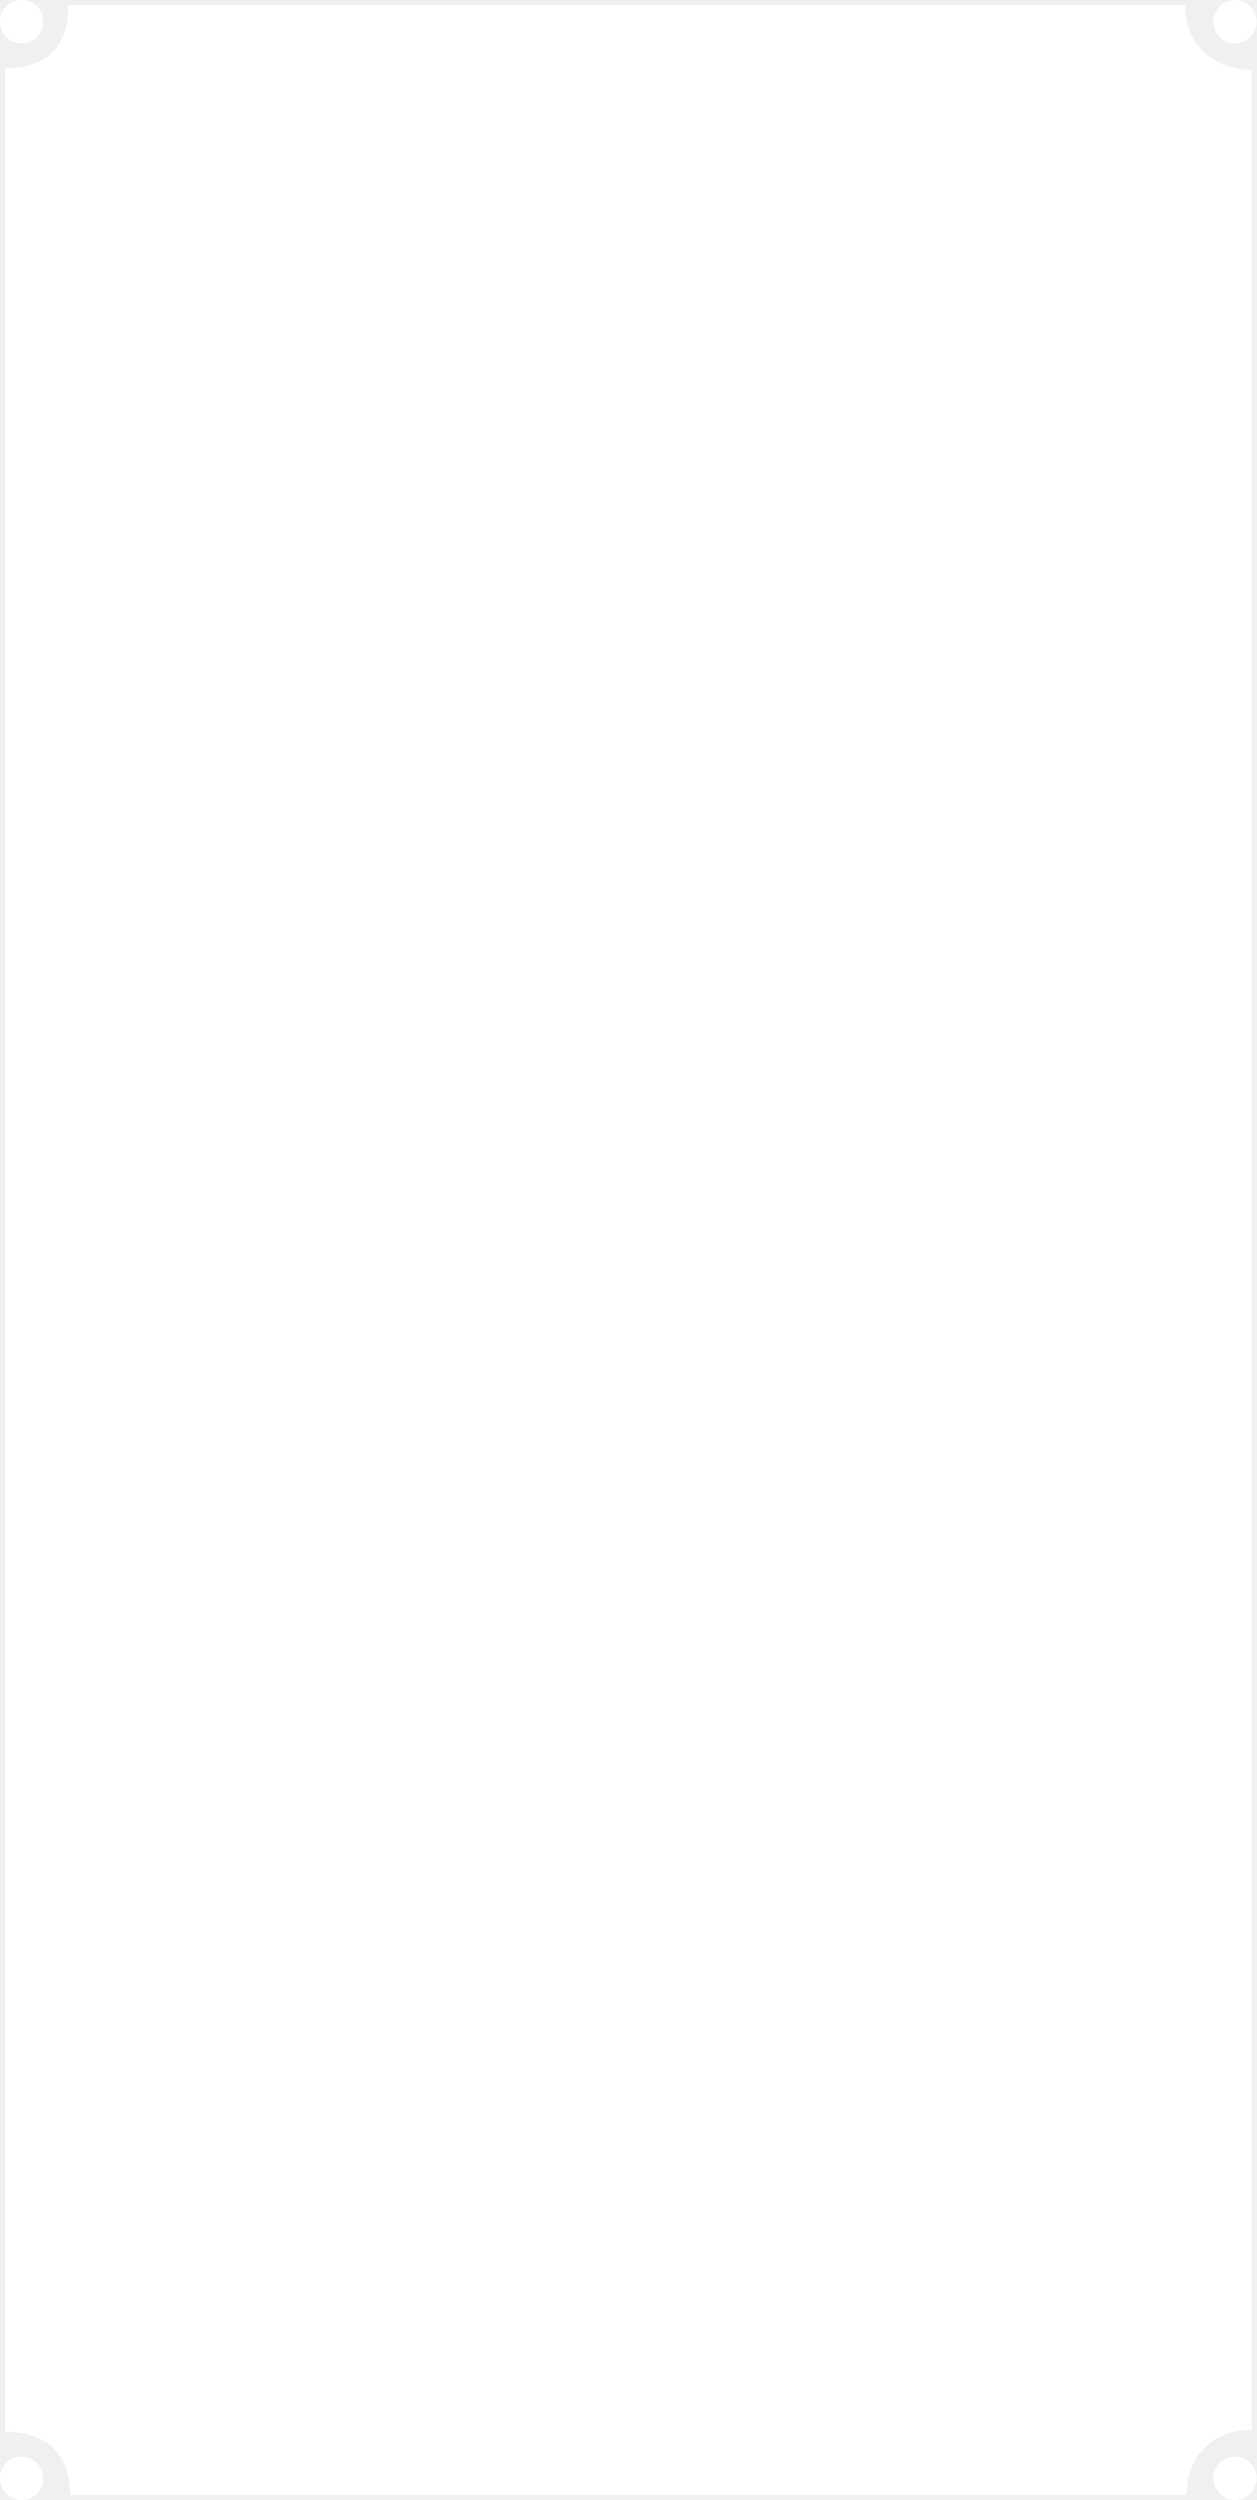
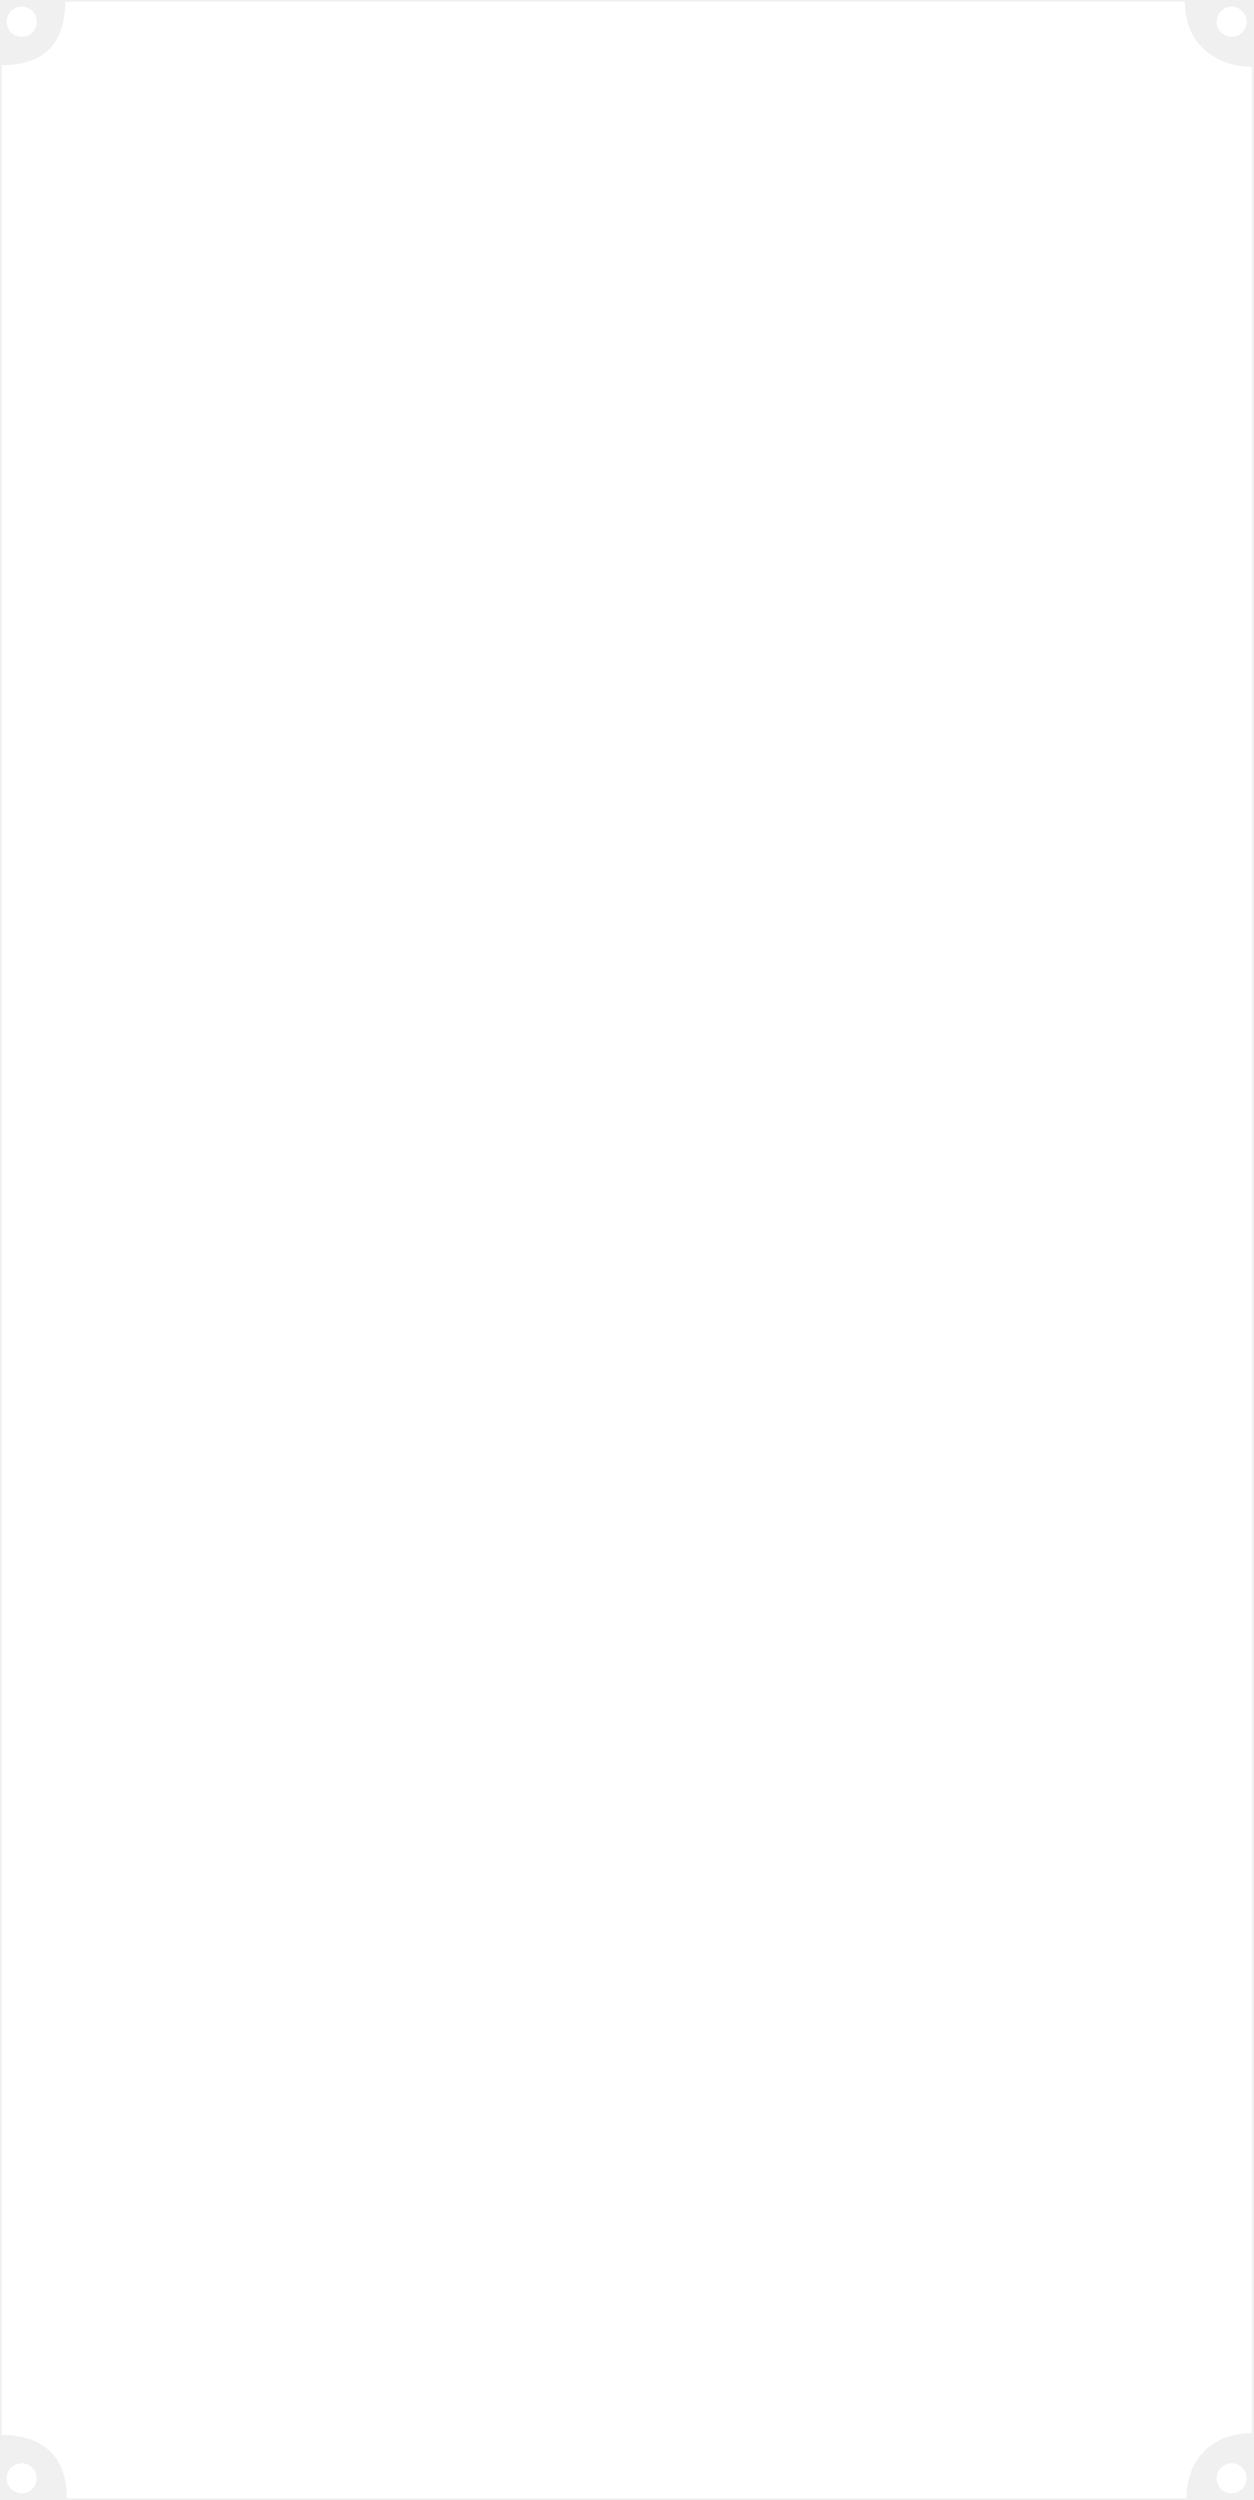
- <svg xmlns="http://www.w3.org/2000/svg" xmlns:xlink="http://www.w3.org/1999/xlink" width="377" height="750" viewBox="0 0 377 750" version="1.1">
-   <g id="Canvas" transform="translate(-7 235)">
+ <svg xmlns="http://www.w3.org/2000/svg" xmlns:xlink="http://www.w3.org/1999/xlink" width="375" height="748" viewBox="0 0 375 748" version="1.1">
+   <g id="Canvas" transform="translate(-8 234)">
    <g id="Vector">
-       <use xlink:href="#path0_fill" transform="translate(7 -235)" fill="#FFFFFF" />
-       <use xlink:href="#path1_fill" transform="translate(7 -235)" fill="#FFFFFF" />
-       <use xlink:href="#path2_fill" transform="translate(7 -235)" fill="#FFFFFF" />
-       <use xlink:href="#path3_fill" transform="translate(7 -235)" fill="#FFFFFF" />
-       <use xlink:href="#path4_fill" transform="translate(7 -235)" fill="#FFFFFF" />
+       <use xlink:href="#path0_fill" transform="translate(8.5 -233.5)" fill="#FFFFFF" />
+       <use xlink:href="#path1_fill" transform="translate(8.5 -233.5)" fill="#FFFFFF" />
+       <use xlink:href="#path2_fill" transform="translate(8.5 -233.5)" fill="#FFFFFF" />
+       <use xlink:href="#path3_fill" transform="translate(8.5 -233.5)" fill="#FFFFFF" />
+       <use xlink:href="#path4_fill" transform="translate(8.5 -233.5)" fill="#FFFFFF" />
    </g>
  </g>
  <defs>
-     <path id="path0_fill" fill-rule="evenodd" d="M 20.5 1.5C 20.5 16 12 20.5 1.5 20.5L 1.5 243.486C 1.5 311.085 1.5 307.506 1.5 380.138C 1.5 452.773 1.5 433.53 1.5 506.515L 1.5 729.5C 11.5 729.5 21 734 21 748.5L 122.655 748.5C 163.046 748.5 151.031 748.5 187.396 748.5C 223.762 748.5 202.47 748.5 254.345 748.5L 356 748.5C 356 736.5 364 729 375.5 729L 375.5 506.515C 375.5 457.023 375.5 444.942 375.5 372.308C 375.5 299.675 375.5 283.321 375.5 243.486L 375.5 21C 366.5 21 355.5 15.5 355.5 1.5L 254.345 1.5C 218.317 1.5 224.535 1.5 188.169 1.5C 151.804 1.5 155.703 1.5 122.655 1.5L 20.5 1.5Z" />
-     <path id="path1_fill" d="M 377 6.5C 377 10.09 374.09 13 370.5 13C 366.91 13 364 10.09 364 6.5C 364 2.91 366.91 0 370.5 0C 374.09 0 377 2.91 377 6.5Z" />
-     <path id="path2_fill" d="M 13 6.5C 13 10.09 10.09 13 6.5 13C 2.91 13 0 10.09 0 6.5C 0 2.91 2.91 0 6.5 0C 10.09 0 13 2.91 13 6.5Z" />
-     <path id="path3_fill" d="M 377 743.5C 377 747.09 374.09 750 370.5 750C 366.91 750 364 747.09 364 743.5C 364 739.91 366.91 737 370.5 737C 374.09 737 377 739.91 377 743.5Z" />
-     <path id="path4_fill" d="M 13 743.5C 13 747.09 10.09 750 6.5 750C 2.91 750 0 747.09 0 743.5C 0 739.91 2.91 737 6.5 737C 10.09 737 13 739.91 13 743.5Z" />
+     <path id="path0_fill" fill-rule="evenodd" d="M 19 7.10543e-12C 19 14.5 10.5 19 6.03961e-13 19L 1.34972e-05 241.986C -1.68715e-05 309.585 1.34972e-05 306.006 1.34972e-05 378.638C 1.34972e-05 451.273 1.34972e-05 432.03 1.34972e-05 505.015L 6.03961e-13 728C 10 728 19.5 732.5 19.5 747L 121.155 747C 161.546 747 149.531 747 185.896 747C 222.262 747 200.97 747 252.845 747L 354.5 747C 354.5 735 362.5 727.5 374 727.5L 374 505.015C 374 455.523 374 443.442 374 370.808C 374 298.175 374 281.821 374 241.986L 374 19.5C 365 19.5 354 14 354 8.52651e-14L 252.845 7.10543e-12C 216.817 -8.69176e-12 223.035 7.10543e-12 186.669 7.10543e-12C 150.304 7.10543e-12 154.203 7.10543e-12 121.155 7.10543e-12L 19 7.10543e-12Z" />
+     <path id="path1_fill" d="M 372.5 6C 372.5 8.485 370.485 10.5 368 10.5C 365.515 10.5 363.5 8.485 363.5 6C 363.5 3.515 365.515 1.5 368 1.5C 370.485 1.5 372.5 3.515 372.5 6Z" />
+     <path id="path2_fill" d="M 10.5 6C 10.5 8.485 8.485 10.5 6 10.5C 3.515 10.5 1.5 8.485 1.5 6C 1.5 3.515 3.515 1.5 6 1.5C 8.485 1.5 10.5 3.515 10.5 6Z" />
+     <path id="path3_fill" d="M 372.5 741C 372.5 743.485 370.485 745.5 368 745.5C 365.515 745.5 363.5 743.485 363.5 741C 363.5 738.515 365.515 736.5 368 736.5C 370.485 736.5 372.5 738.515 372.5 741Z" />
+     <path id="path4_fill" d="M 10.5 741C 10.5 743.485 8.485 745.5 6 745.5C 3.515 745.5 1.5 743.485 1.5 741C 1.5 738.515 3.515 736.5 6 736.5C 8.485 736.5 10.5 738.515 10.5 741Z" />
  </defs>
</svg>
